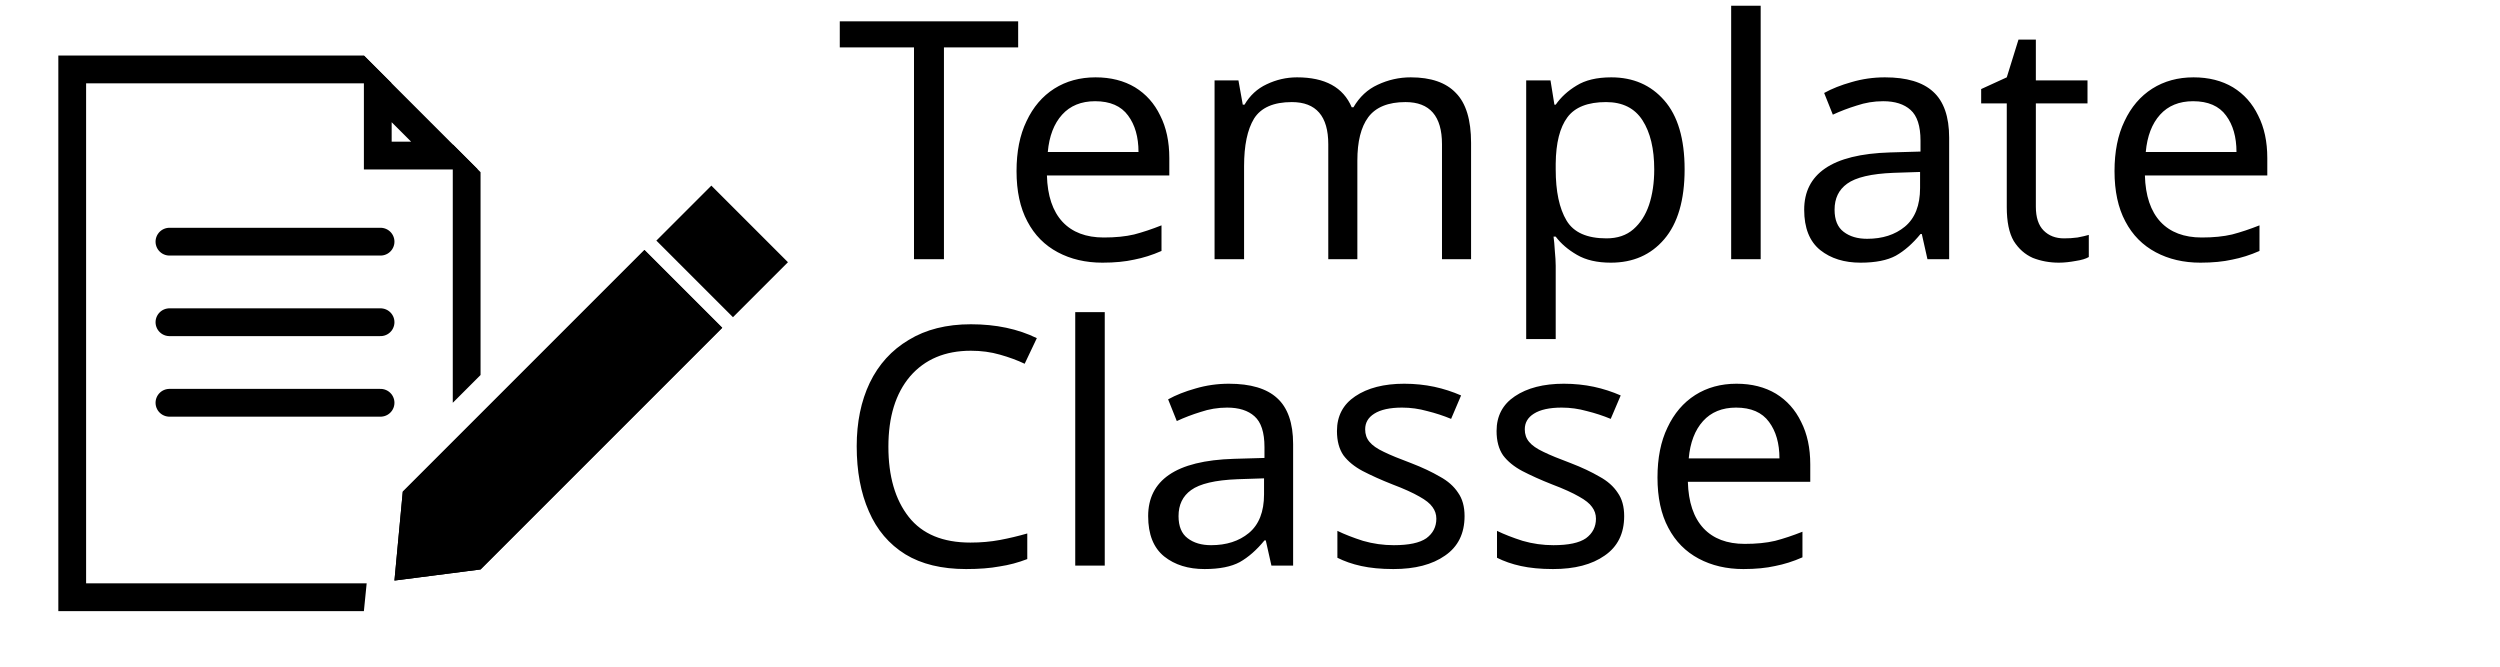
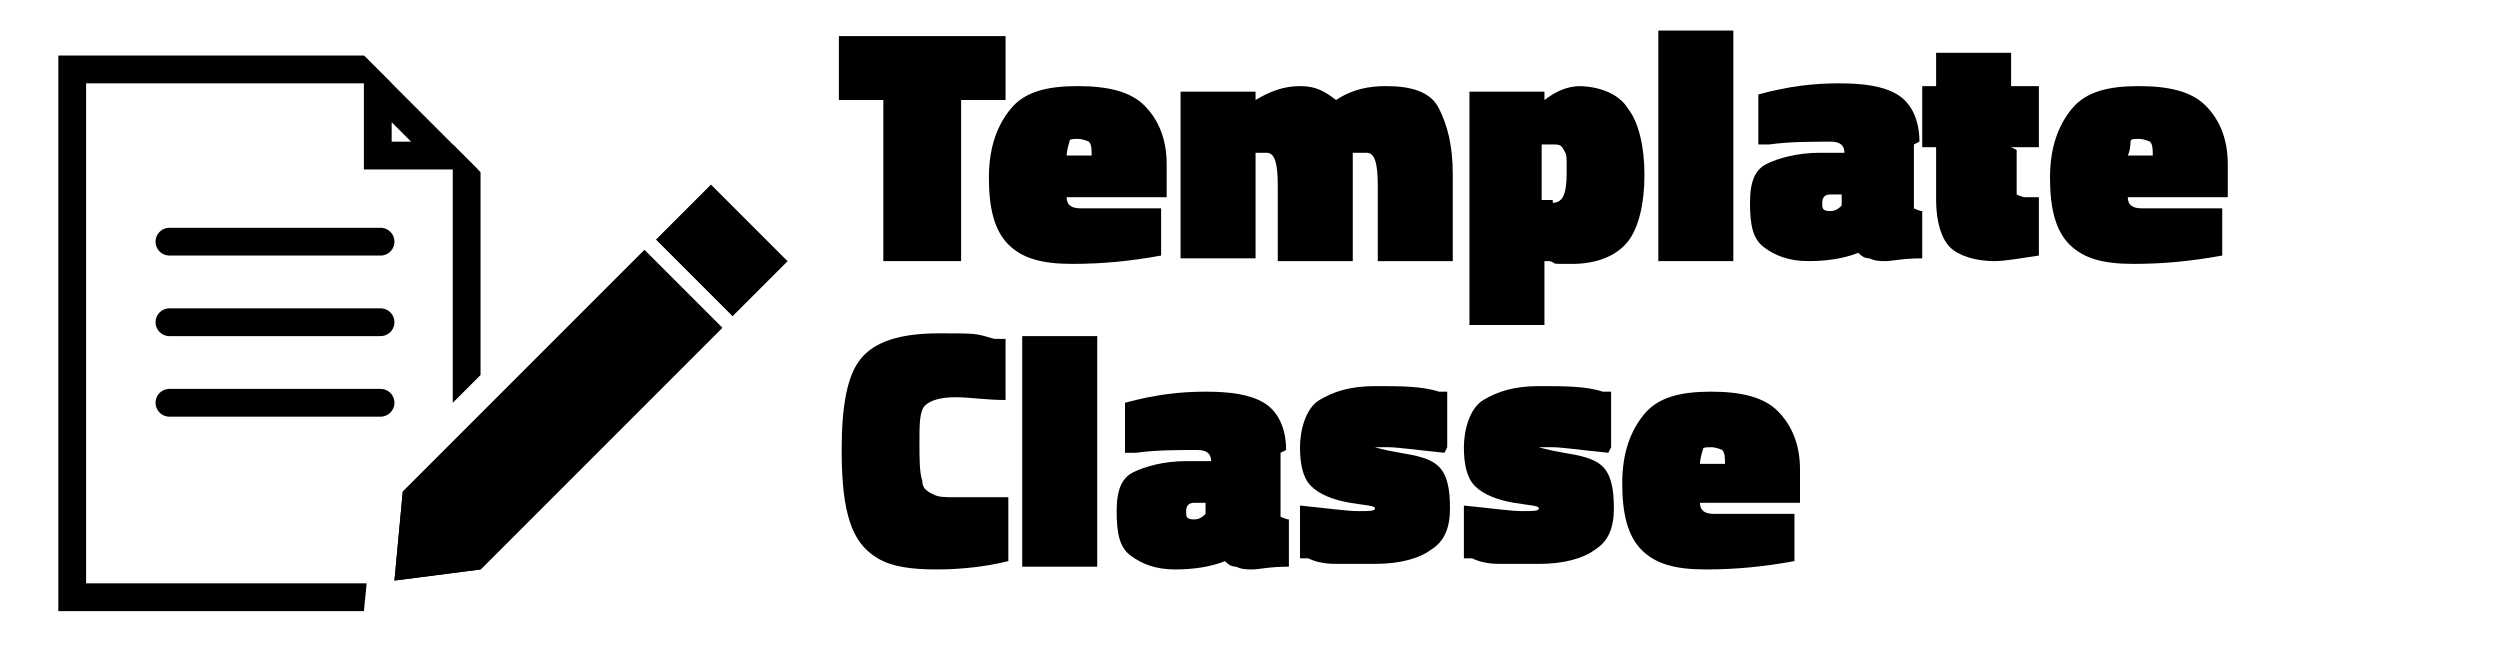
- <svg xmlns="http://www.w3.org/2000/svg" version="1.1" id="Layer_1" x="0px" y="0px" viewBox="0 0 90 24" style="enable-background:new 0 0 90 24;" xml:space="preserve">
-   <style type="text/css">
- 	.st0{fill:none;}
- 	.st1{font-family:'TitilliumWeb-Black';}
- 	.st2{font-size:12px;}
- 	.st3{fill:none;stroke:#000000;stroke-linecap:round;stroke-miterlimit:10;}
- </style>
-   <rect x="30.1" y="1.1" class="st0" width="58.5" height="10.8" />
-   <text transform="matrix(1 0 0 1 30.107 9.3312)" class="st1 st2">Template</text>
-   <rect x="30.1" y="12.1" class="st0" width="58.5" height="10.8" />
-   <text transform="matrix(1 0 0 1 30.107 20.361)" class="st1 st2">Classe</text>
-   <polygon points="14.5,17.7 14.2,20.9 17.3,20.5 26,11.8 23.2,9 " />
-   <rect x="24.6" y="7.1" transform="matrix(0.7071 -0.7071 0.7071 0.7071 1.2136 21.0363)" width="2.8" height="3.9" />
-   <polygon points="14.5,17.7 14.2,20.9 17.3,20.5 26,11.8 23.2,9 " />
+ <svg xmlns="http://www.w3.org/2000/svg" version="1.1" viewBox="0 0 90 24">
+   <defs>
+     <style>
+       .cls-1, .cls-2 {
+         fill: none;
+       }
+ 
+       .cls-2 {
+         stroke: #000;
+         stroke-linecap: round;
+         stroke-miterlimit: 10;
+       }
+ 
+       .cls-3 {
+         isolation: isolate;
+       }
+     </style>
+   </defs>
  <g>
-     <path d="M14.1,4.4l0.7,0.7h-0.7V4.4 M13.1,2v4.1h4.1L13.1,2L13.1,2z" />
+     <g id="Layer_1">
+       <rect class="cls-1" x="30.1" y="1.1" width="58.5" height="10.8" />
+       <g class="cls-3">
+         <path d="M30.2,3.6V1.3h6v2.3h-1.6v5.8h-2.8V3.6h-1.7Z" />
+         <path d="M38.4,7.1c0,.3.2.4.5.4.8,0,1.6,0,2.4,0h.5s0,1.7,0,1.7c-1.1.2-2.1.3-3.2.3s-1.8-.2-2.3-.7c-.5-.5-.7-1.3-.7-2.4s.3-1.9.8-2.5,1.3-.8,2.4-.8,1.9.2,2.4.7.8,1.2.8,2.1v1.2h-3.6ZM39.3,5.6c0-.2,0-.4-.1-.5,0,0-.2-.1-.4-.1s-.3,0-.3.1c0,0-.1.3-.1.5h.9Z" />
+         <path d="M45.2,9.3h-2.7V3.3h2.7v.3c.5-.3,1-.5,1.6-.5s.9.2,1.3.5c.6-.4,1.2-.5,1.8-.5.9,0,1.6.2,1.9.8s.5,1.3.5,2.4v3.1h-2.7v-2.7c0-.8-.1-1.2-.4-1.2h-.5c0,.2,0,.6,0,1.1v2.8h-2.7v-2.7c0-.8-.1-1.2-.4-1.2h-.4v3.9Z" />
+         <path d="M56.8,3.1c.8,0,1.5.3,1.8.8.4.5.6,1.4.6,2.4s-.2,1.9-.6,2.4-1.1.8-2,.8-.5,0-.8-.1h-.2s0,2.3,0,2.3h-2.7V3.3h2.7v.3c.4-.3.8-.5,1.3-.5ZM55.9,7.3c.4,0,.5-.4.5-1.1s0-.6-.1-.8-.2-.2-.4-.2h-.4v2c.1,0,.2,0,.4,0Z" />
+         <path d="M59.7,9.3V1.1h2.7v8.3h-2.7Z" />
+         <path d="M68.9,5.2v2.3c0,0,.2.1.3.1v1.7c-.7,0-1.1.1-1.3.1s-.4,0-.6-.1c-.2,0-.3-.1-.4-.2h0c-.5.2-1.1.3-1.8.3s-1.2-.2-1.6-.5c-.4-.3-.5-.8-.5-1.6s.2-1.2.6-1.4c.4-.2,1.1-.4,1.9-.4h.9c0-.3-.2-.4-.5-.4-.7,0-1.5,0-2.2.1h-.4s0-1.8,0-1.8c1.1-.3,2-.4,2.9-.4s1.6.1,2.1.4c.5.3.8.9.8,1.7ZM65.8,7.6c.2,0,.3,0,.5-.2v-.4h-.4c-.2,0-.3.1-.3.3s0,.3.3.3Z" />
+         <path d="M72.6,5.4v1.2c0,.2,0,.3,0,.4,0,0,.2.1.3.1h.5s0,2.1,0,2.1c-.7.1-1.2.2-1.6.2-.7,0-1.3-.2-1.6-.5-.3-.3-.5-.9-.5-1.7v-1.9h-.5v-2.2h.5v-1.2h2.7v1.2h1v2.2h-1Z" />
+         <path d="M76.6,7.1c0,.3.2.4.5.4.8,0,1.6,0,2.4,0h.5s0,1.7,0,1.7c-1.1.2-2.1.3-3.2.3s-1.8-.2-2.3-.7c-.5-.5-.7-1.3-.7-2.4s.3-1.9.8-2.5,1.3-.8,2.4-.8,1.9.2,2.4.7c.5.5.8,1.2.8,2.1v1.2h-3.6ZM77.5,5.6c0-.2,0-.4-.1-.5,0,0-.2-.1-.4-.1s-.3,0-.3.1c0,0,0,.3-.1.5h.9Z" />
+       </g>
+       <rect class="cls-1" x="30.1" y="12.1" width="58.5" height="10.8" />
+       <g class="cls-3">
+         <path d="M36.3,20.2c-.8.2-1.7.3-2.6.3s-1.6-.1-2.1-.4-.8-.7-1-1.3c-.2-.6-.3-1.4-.3-2.6,0-1.6.2-2.7.7-3.3.5-.6,1.4-.9,2.8-.9s1.3,0,2,.2h.4c0,0,0,2.2,0,2.2-.7,0-1.3-.1-1.8-.1s-.9.1-1.1.3c-.2.2-.2.7-.2,1.3s0,1.1.1,1.4c0,.3.2.4.4.5s.4.1.8.1h1.9c0,0,0,2,0,2Z" />
+         <path d="M36.8,20.4v-8.3h2.7v8.3h-2.7Z" />
+         <path d="M46.1,16.3v2.3c0,0,.2.1.3.1v1.7c-.7,0-1.1.1-1.3.1s-.4,0-.6-.1c-.2,0-.3-.1-.4-.2h0c-.5.2-1.1.3-1.8.3s-1.2-.2-1.6-.5c-.4-.3-.5-.8-.5-1.6s.2-1.2.6-1.4c.4-.2,1.1-.4,1.9-.4h.9c0-.3-.2-.4-.5-.4-.7,0-1.5,0-2.2.1h-.4s0-1.8,0-1.8c1.1-.3,2-.4,2.9-.4s1.6.1,2.1.4c.5.3.8.9.8,1.7ZM42.9,18.7c.2,0,.3,0,.5-.2v-.4h-.4c-.2,0-.3.1-.3.3s0,.3.3.3Z" />
+         <path d="M52,16.3c-1-.1-1.7-.2-2-.2s-.5,0-.5,0,.3.1.9.2,1.1.2,1.4.5.4.8.4,1.5-.2,1.2-.7,1.5c-.4.3-1.1.5-2,.5s-1,0-1.4,0c-.5,0-.8-.1-1-.2h-.3c0,0,0-1.9,0-1.9,1,.1,1.7.2,2.1.2s.6,0,.6-.1-.3-.1-.9-.2-1.1-.3-1.4-.6-.4-.8-.4-1.4.2-1.4.7-1.7c.5-.3,1.1-.5,2-.5s1.7,0,2.3.2h.3c0,0,0,2,0,2Z" />
+         <path d="M57.9,16.3c-1-.1-1.7-.2-2-.2s-.5,0-.5,0,.3.1.9.2,1.1.2,1.4.5.4.8.4,1.5-.2,1.2-.7,1.5c-.4.3-1.1.5-2,.5s-1,0-1.4,0c-.5,0-.8-.1-1-.2h-.3c0,0,0-1.9,0-1.9,1,.1,1.7.2,2.1.2s.6,0,.6-.1-.3-.1-.9-.2-1.1-.3-1.4-.6c-.3-.3-.4-.8-.4-1.4s.2-1.4.7-1.7,1.1-.5,2-.5,1.7,0,2.3.2h.3c0,0,0,2,0,2Z" />
+         <path d="M61.2,18.1c0,.3.2.4.5.4.8,0,1.6,0,2.4,0h.5s0,1.7,0,1.7c-1.1.2-2.1.3-3.2.3s-1.8-.2-2.3-.7c-.5-.5-.7-1.3-.7-2.4s.3-1.9.8-2.5,1.3-.8,2.4-.8,1.9.2,2.4.7c.5.5.8,1.2.8,2.1v1.2h-3.6ZM62.1,16.7c0-.2,0-.4-.1-.5,0,0-.2-.1-.4-.1s-.3,0-.3.1c0,0-.1.3-.1.5h.9Z" />
+       </g>
+       <polygon points="14.5 17.7 14.2 20.9 17.3 20.5 26 11.8 23.2 9 14.5 17.7" />
+       <rect x="24.6" y="7.1" width="2.8" height="3.9" transform="translate(1.2 21) rotate(-45)" />
+       <polygon points="14.5 17.7 14.2 20.9 17.3 20.5 26 11.8 23.2 9 14.5 17.7" />
+       <path d="M14.1,4.4l.7.7h-.7v-.7M13.1,2v4.1h4.1l-4.1-4.1h0Z" />
+       <line class="cls-2" x1="6.1" y1="14.5" x2="13.7" y2="14.5" />
+       <line class="cls-2" x1="6.1" y1="11.6" x2="13.7" y2="11.6" />
+       <line class="cls-2" x1="6.1" y1="8.7" x2="13.7" y2="8.7" />
+       <polygon points="17.3 13.5 17.3 6.2 16.3 5.2 16.3 14.5 17.3 13.5" />
+       <polygon points="13.2 21 3.1 21 3.1 3 14.1 3 13.1 2 2.1 2 2.1 22 13.1 22 13.2 21" />
+     </g>
  </g>
-   <line class="st3" x1="6.1" y1="14.5" x2="13.7" y2="14.5" />
-   <line class="st3" x1="6.1" y1="11.6" x2="13.7" y2="11.6" />
-   <line class="st3" x1="6.1" y1="8.7" x2="13.7" y2="8.7" />
-   <polygon points="17.3,13.5 17.3,6.2 16.3,5.2 16.3,14.5 " />
-   <polygon points="13.2,21 3.1,21 3.1,3 14.1,3 13.1,2 2.1,2 2.1,22 13.1,22 " />
</svg>
